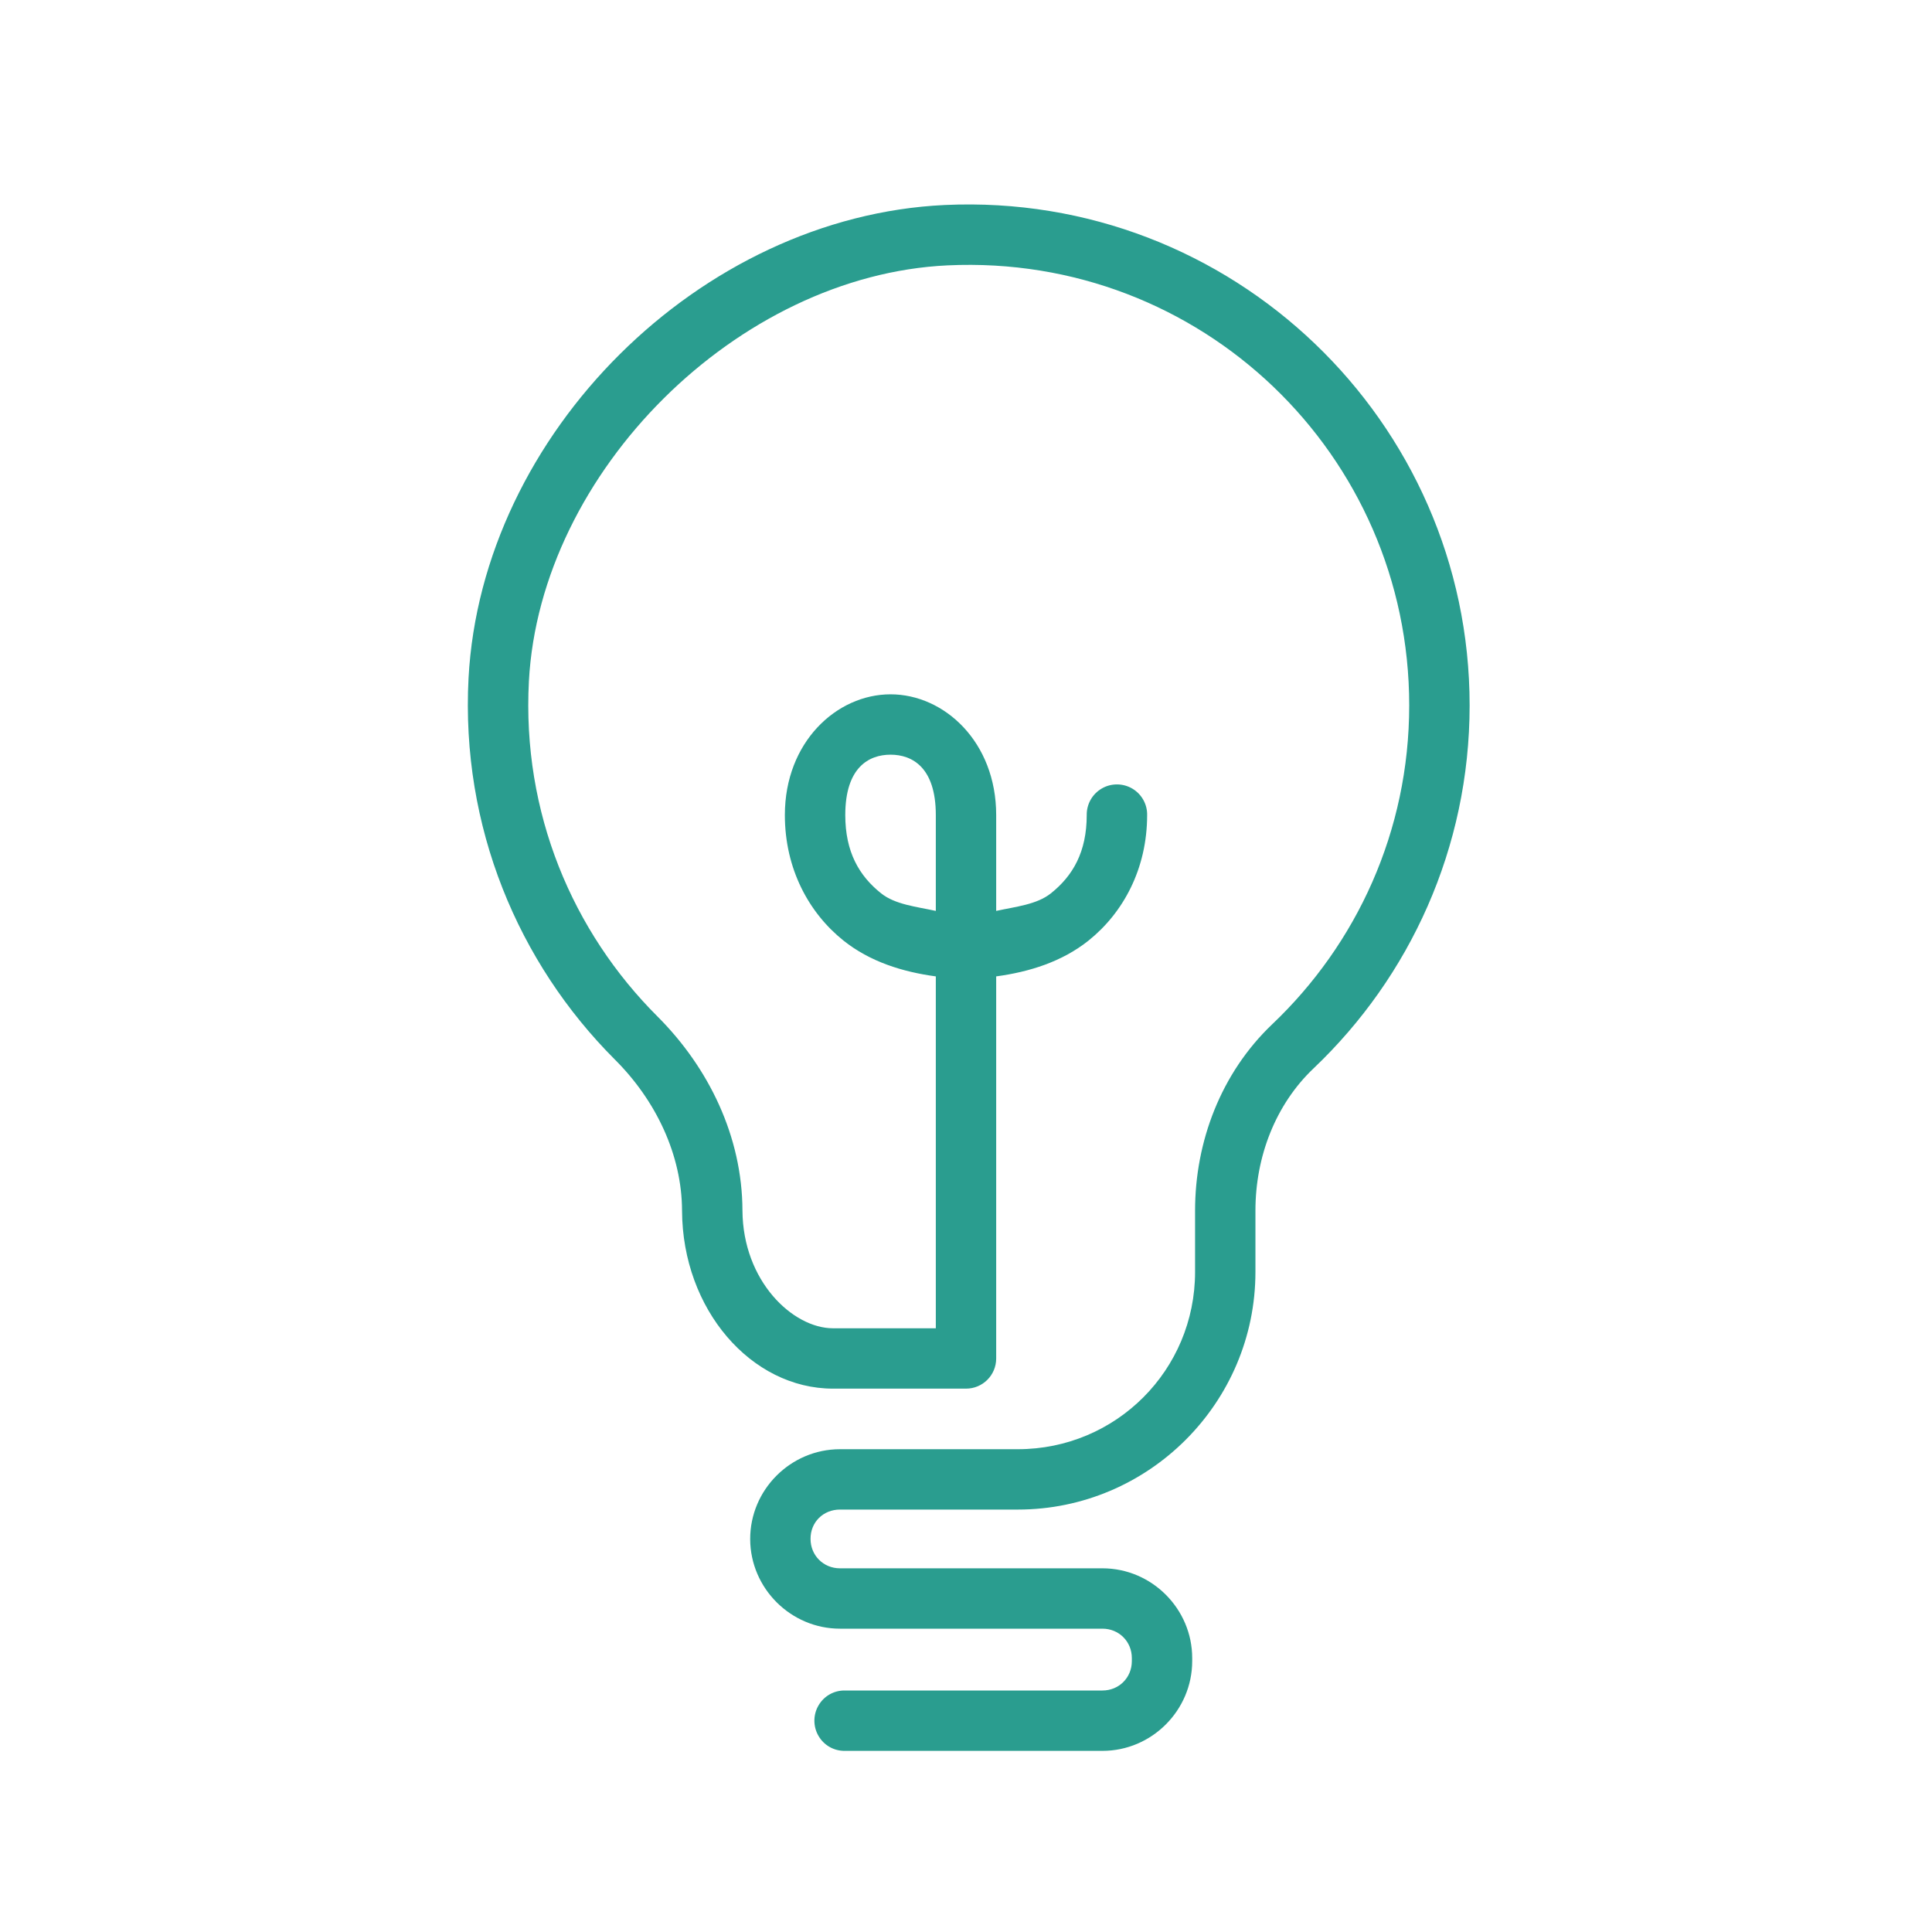
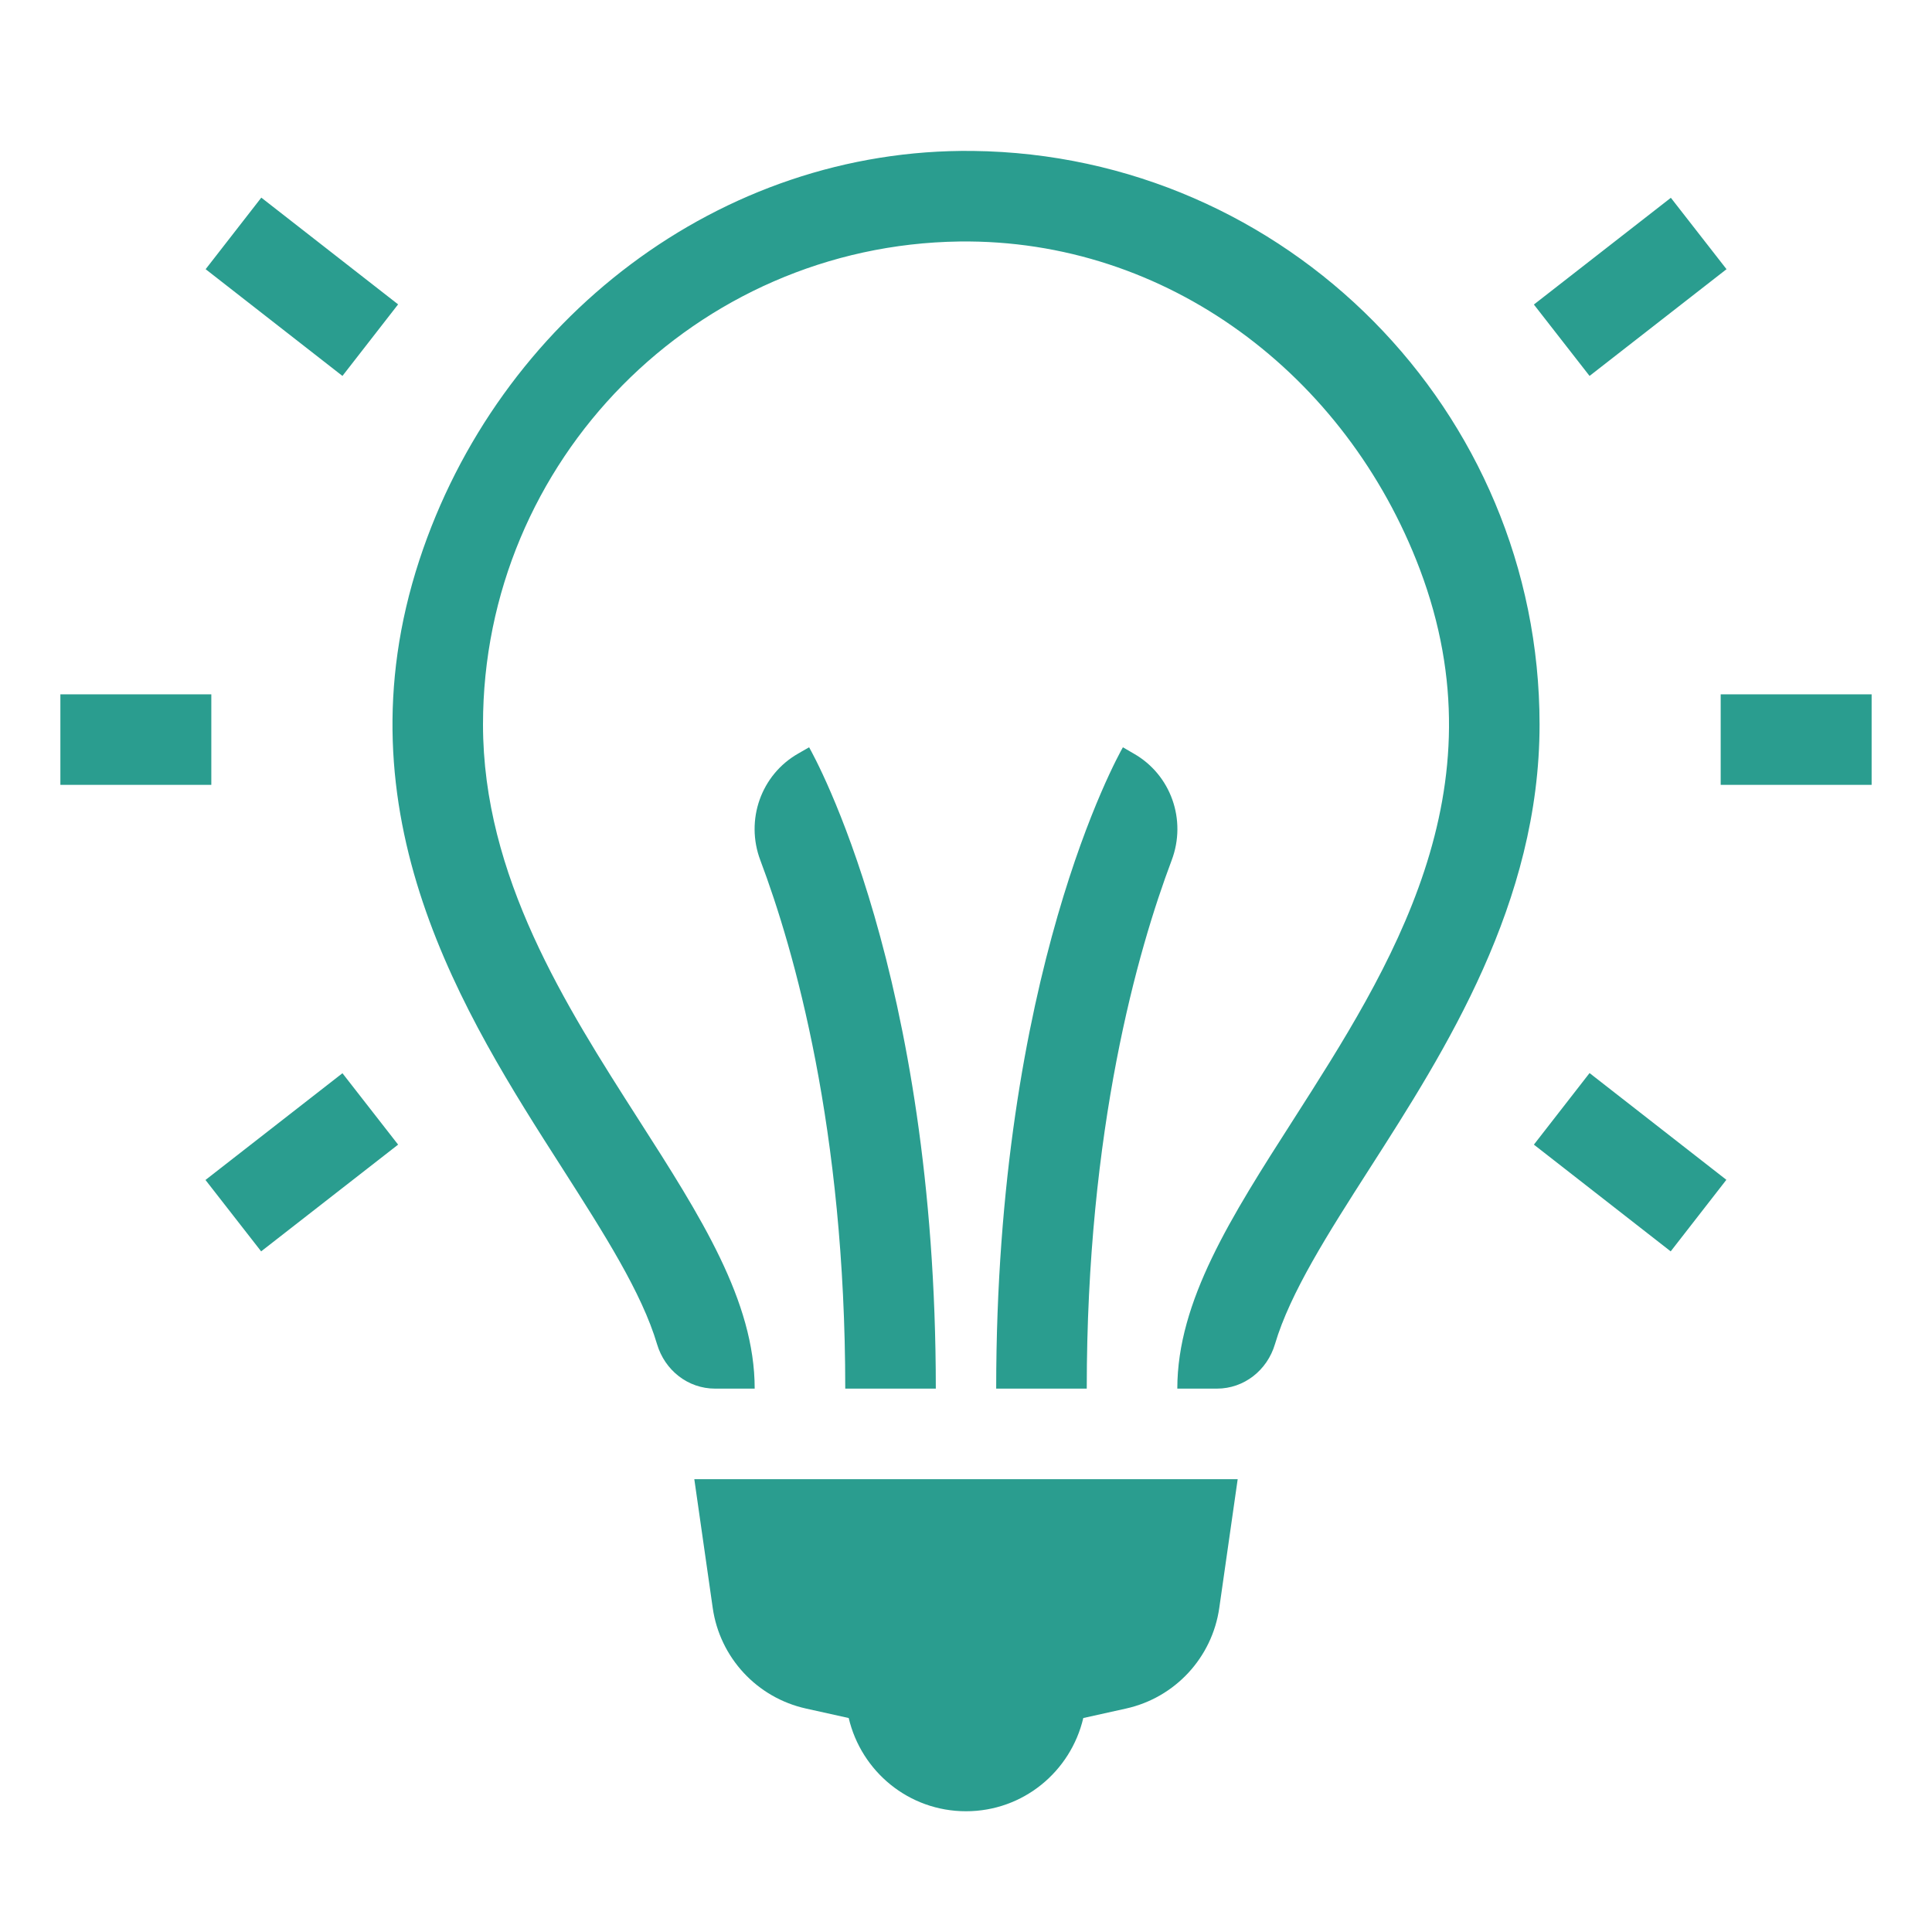
- <svg xmlns="http://www.w3.org/2000/svg" width="37pt" height="37pt" viewBox="0 0 37 37" version="1.1">
-   <g id="surface7877">
-     <path style=" stroke:none;fill-rule:nonzero;fill:#2a9d8f;fill-opacity:1;" d="M 18.094 3.926 C 13.41 4.145 9.223 8.305 8.973 12.988 C 8.824 15.836 9.926 18.441 11.773 20.289 C 12.562 21.074 13.059 22.117 13.062 23.188 C 13.07 25.078 14.387 26.594 15.953 26.594 L 18.5 26.594 C 18.82 26.594 19.078 26.336 19.078 26.016 L 19.078 18.699 C 19.715 18.613 20.34 18.418 20.848 18.012 C 21.512 17.48 21.969 16.637 21.969 15.609 C 21.973 15.402 21.863 15.207 21.684 15.102 C 21.504 14.996 21.277 14.996 21.098 15.102 C 20.918 15.207 20.809 15.402 20.812 15.609 C 20.812 16.316 20.547 16.773 20.125 17.109 C 19.855 17.324 19.453 17.363 19.078 17.445 L 19.078 15.609 C 19.078 14.211 18.086 13.297 17.055 13.297 C 16.023 13.297 15.031 14.211 15.031 15.609 C 15.031 16.637 15.488 17.48 16.152 18.012 C 16.66 18.418 17.285 18.613 17.922 18.699 L 17.922 25.438 L 15.953 25.438 C 15.184 25.438 14.227 24.535 14.219 23.184 C 14.215 21.762 13.57 20.445 12.594 19.469 C 10.965 17.844 9.996 15.566 10.129 13.047 C 10.344 9.031 14.129 5.27 18.148 5.082 C 23.004 4.855 26.988 8.707 26.988 13.508 C 26.988 15.918 25.98 18.082 24.363 19.617 C 23.383 20.551 22.887 21.863 22.887 23.184 L 22.887 24.359 C 22.887 26.238 21.375 27.754 19.492 27.754 L 16.086 27.754 C 15.141 27.754 14.363 28.531 14.367 29.48 C 14.371 30.418 15.145 31.191 16.086 31.191 L 21.113 31.191 C 21.43 31.191 21.676 31.438 21.676 31.754 L 21.676 31.812 C 21.676 32.129 21.43 32.375 21.113 32.375 L 16.184 32.375 C 15.973 32.371 15.781 32.48 15.676 32.66 C 15.57 32.84 15.57 33.066 15.676 33.246 C 15.781 33.426 15.973 33.535 16.184 33.531 L 21.113 33.531 C 22.059 33.531 22.832 32.754 22.832 31.812 L 22.832 31.754 C 22.832 30.812 22.059 30.035 21.113 30.035 L 16.086 30.035 C 15.77 30.035 15.523 29.789 15.523 29.473 C 15.52 29.152 15.766 28.91 16.086 28.91 L 19.492 28.91 C 22 28.91 24.043 26.863 24.043 24.359 L 24.043 23.184 C 24.043 22.148 24.43 21.148 25.16 20.457 C 26.996 18.711 28.145 16.242 28.145 13.508 C 28.145 8.066 23.59 3.672 18.094 3.926 Z M 17.055 14.453 C 17.469 14.453 17.922 14.695 17.922 15.609 L 17.922 17.445 C 17.547 17.363 17.145 17.324 16.875 17.109 C 16.453 16.773 16.188 16.316 16.188 15.609 C 16.188 14.695 16.641 14.453 17.055 14.453 Z M 17.055 14.453 " />
+ <svg xmlns="http://www.w3.org/2000/svg" width="40pt" height="40pt" viewBox="0 0 48 48" version="1.1">
+   <g id="surface18028">
+     <path style=" stroke:none;fill-rule:nonzero;fill:rgb(16.471%,61.569%,56.078%);fill-opacity:1;" d="M 24.172 3.75 C 17.887 3.676 12.375 7.945 10.418 13.918 C 8.348 20.238 11.539 25.23 13.969 29.023 C 15.012 30.656 15.945 32.117 16.324 33.395 C 16.516 34.043 17.09 34.5 17.766 34.5 L 18.75 34.5 C 18.75 32.324 17.414 30.234 15.863 27.812 C 14.051 24.98 12 21.773 12 18 C 12 11.438 17.293 6.09 23.836 6 C 28.996 5.934 33.445 9.312 35.273 14.137 C 37.359 19.652 34.535 24.062 32.137 27.812 C 30.586 30.234 29.25 32.324 29.25 34.5 L 30.234 34.5 C 30.91 34.5 31.484 34.043 31.676 33.395 C 32.055 32.117 32.988 30.656 34.031 29.027 C 35.914 26.09 38.25 22.434 38.25 18 C 38.25 10.199 31.949 3.844 24.172 3.75 Z M 6.492 4.91 L 5.109 6.688 L 8.508 9.34 L 9.891 7.562 Z M 41.512 4.914 L 38.109 7.566 L 39.492 9.34 L 42.895 6.688 Z M 1.5 17.25 L 1.5 19.5 L 5.25 19.5 L 5.25 17.25 Z M 42.75 17.25 L 42.75 19.5 L 46.5 19.5 L 46.5 17.25 Z M 20.102 18.566 L 19.836 18.719 C 18.906 19.246 18.512 20.375 18.891 21.375 C 19.734 23.613 21 28.043 21 34.5 L 23.25 34.5 C 23.25 24.195 20.23 18.793 20.102 18.566 Z M 27.898 18.566 C 27.77 18.793 24.75 24.195 24.75 34.5 L 27 34.5 C 27 28.039 28.266 23.613 29.109 21.375 C 29.488 20.375 29.094 19.25 28.168 18.723 Z M 39.492 26.66 L 38.109 28.438 L 41.508 31.09 L 42.891 29.312 Z M 8.508 26.664 L 5.105 29.316 L 6.488 31.09 L 9.891 28.438 Z M 17.25 36.75 L 17.707 39.945 C 17.883 41.184 18.809 42.18 20.027 42.449 L 21.086 42.684 C 21.398 44.012 22.578 45 24 45 C 25.422 45 26.602 44.012 26.914 42.684 L 27.973 42.449 C 29.191 42.18 30.117 41.184 30.293 39.945 L 30.75 36.75 Z M 17.25 36.75 " />
  </g>
</svg>
